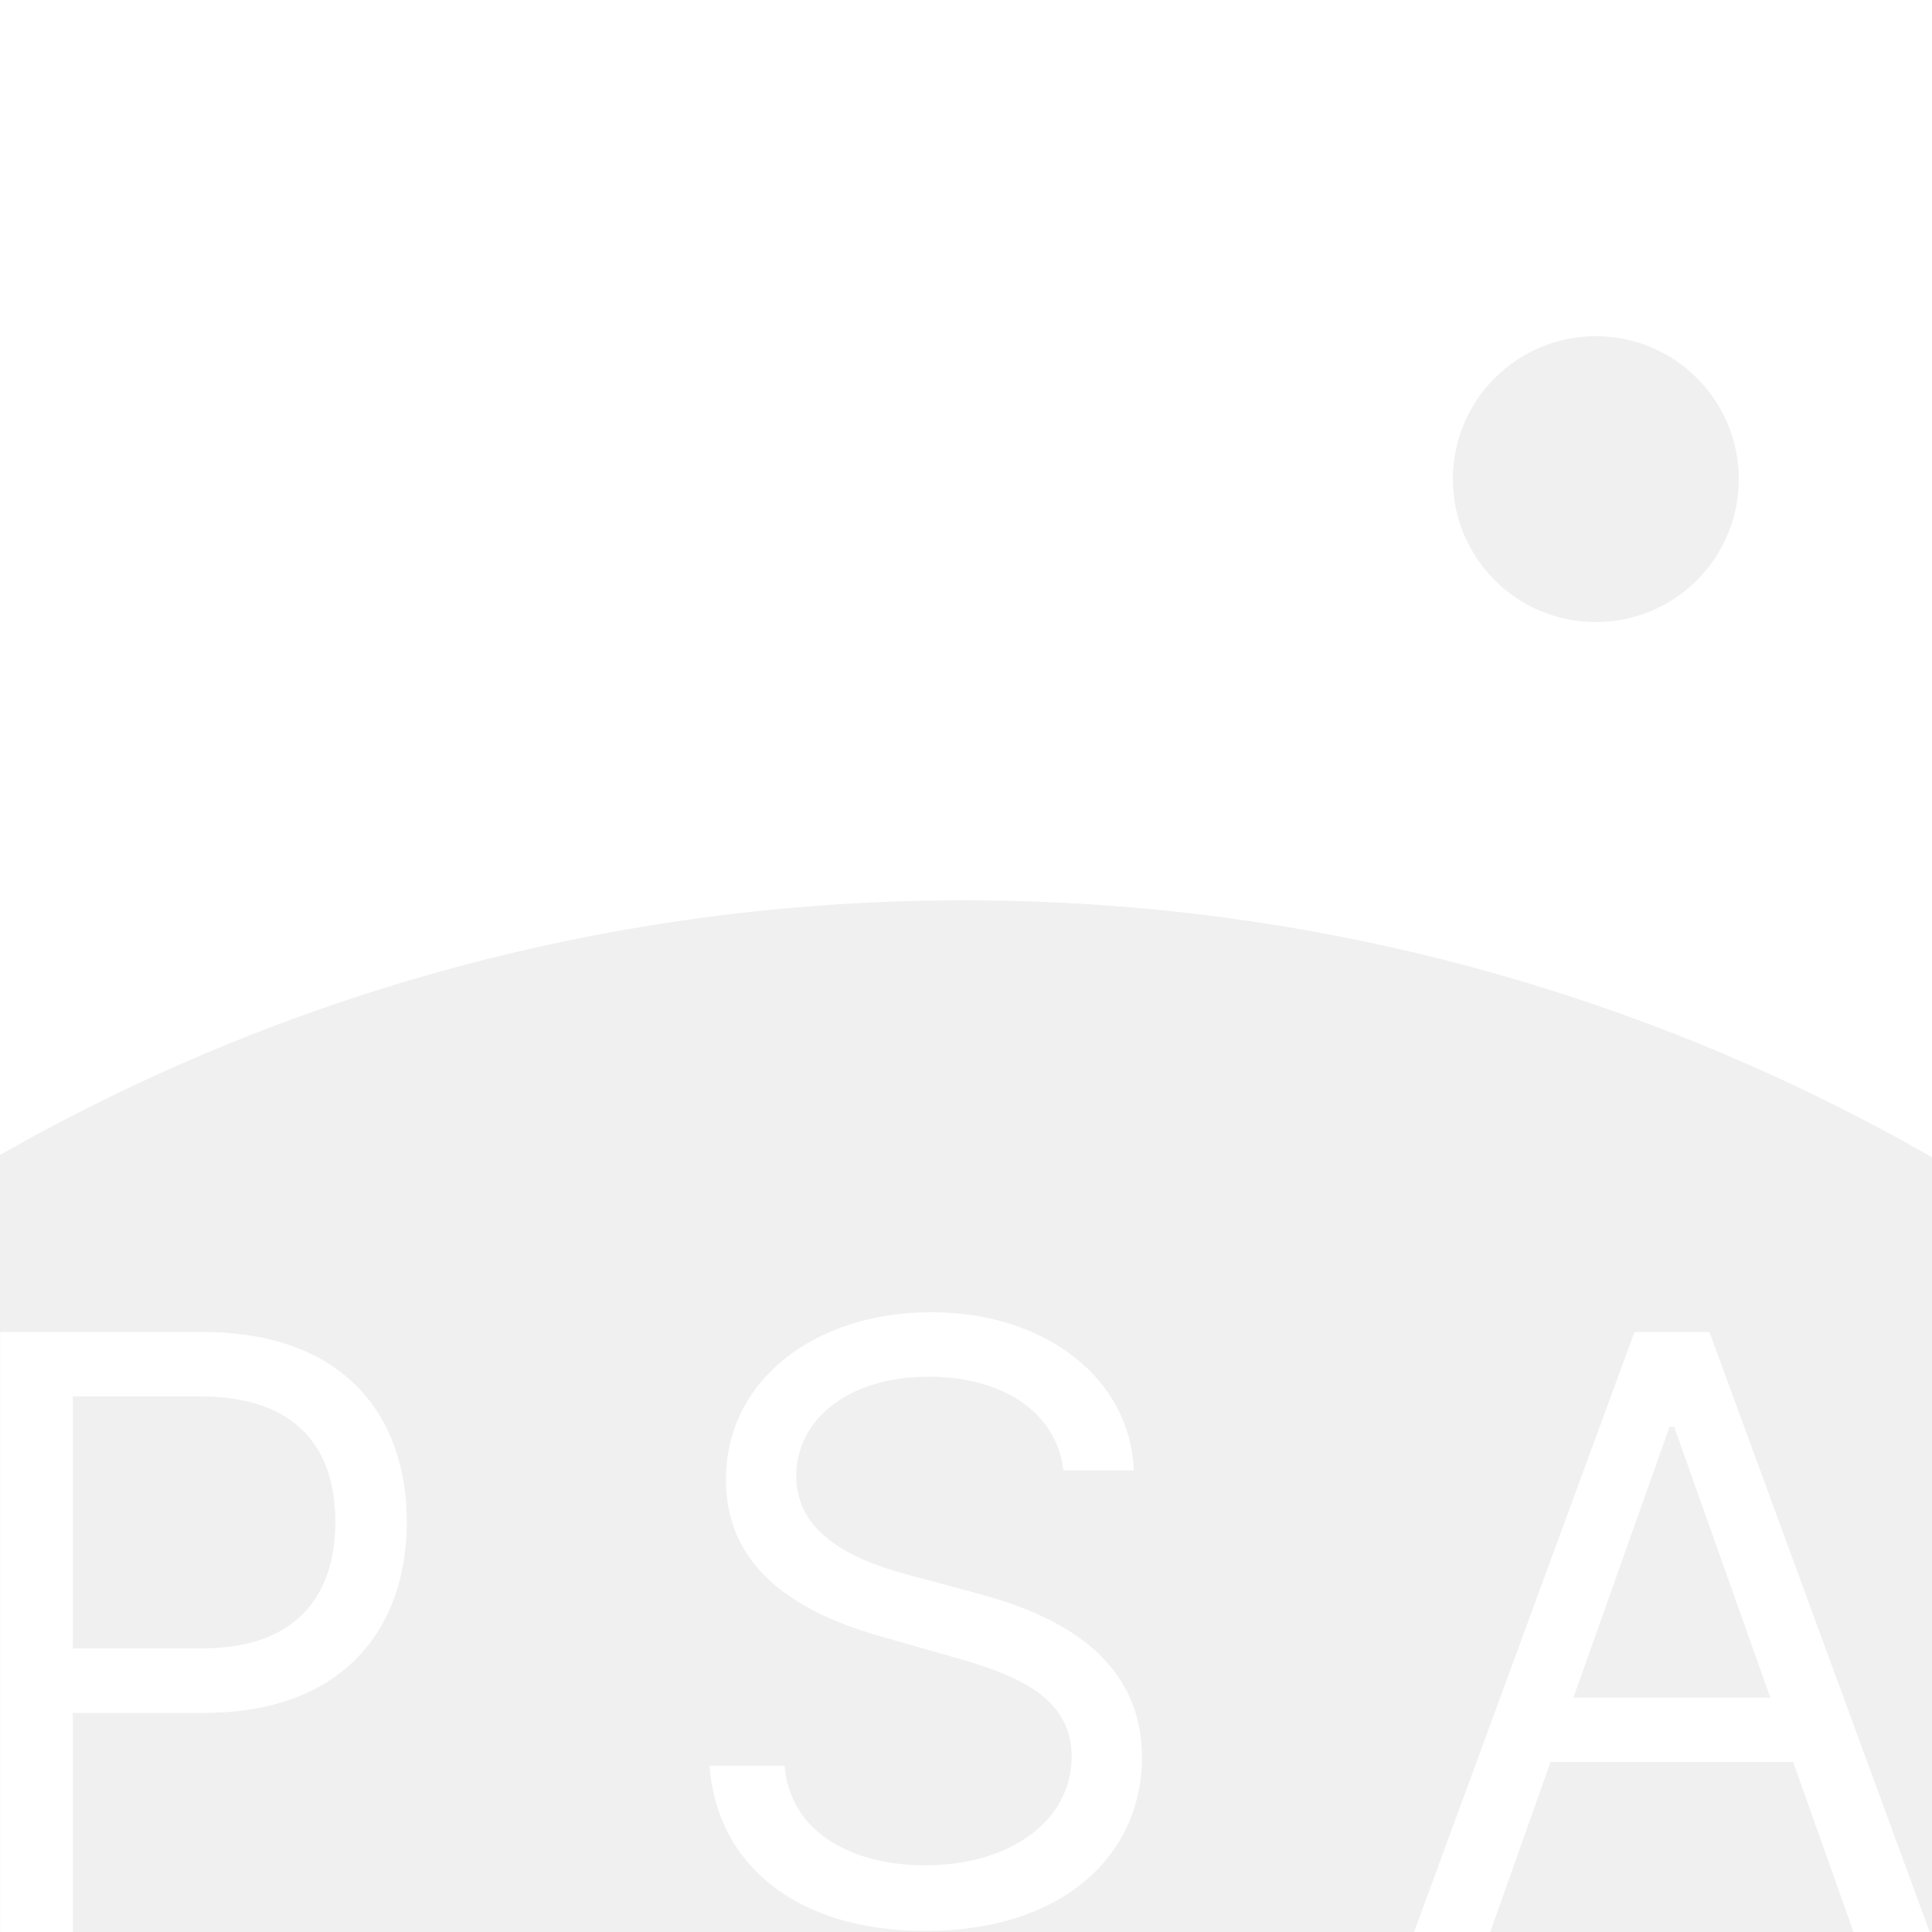
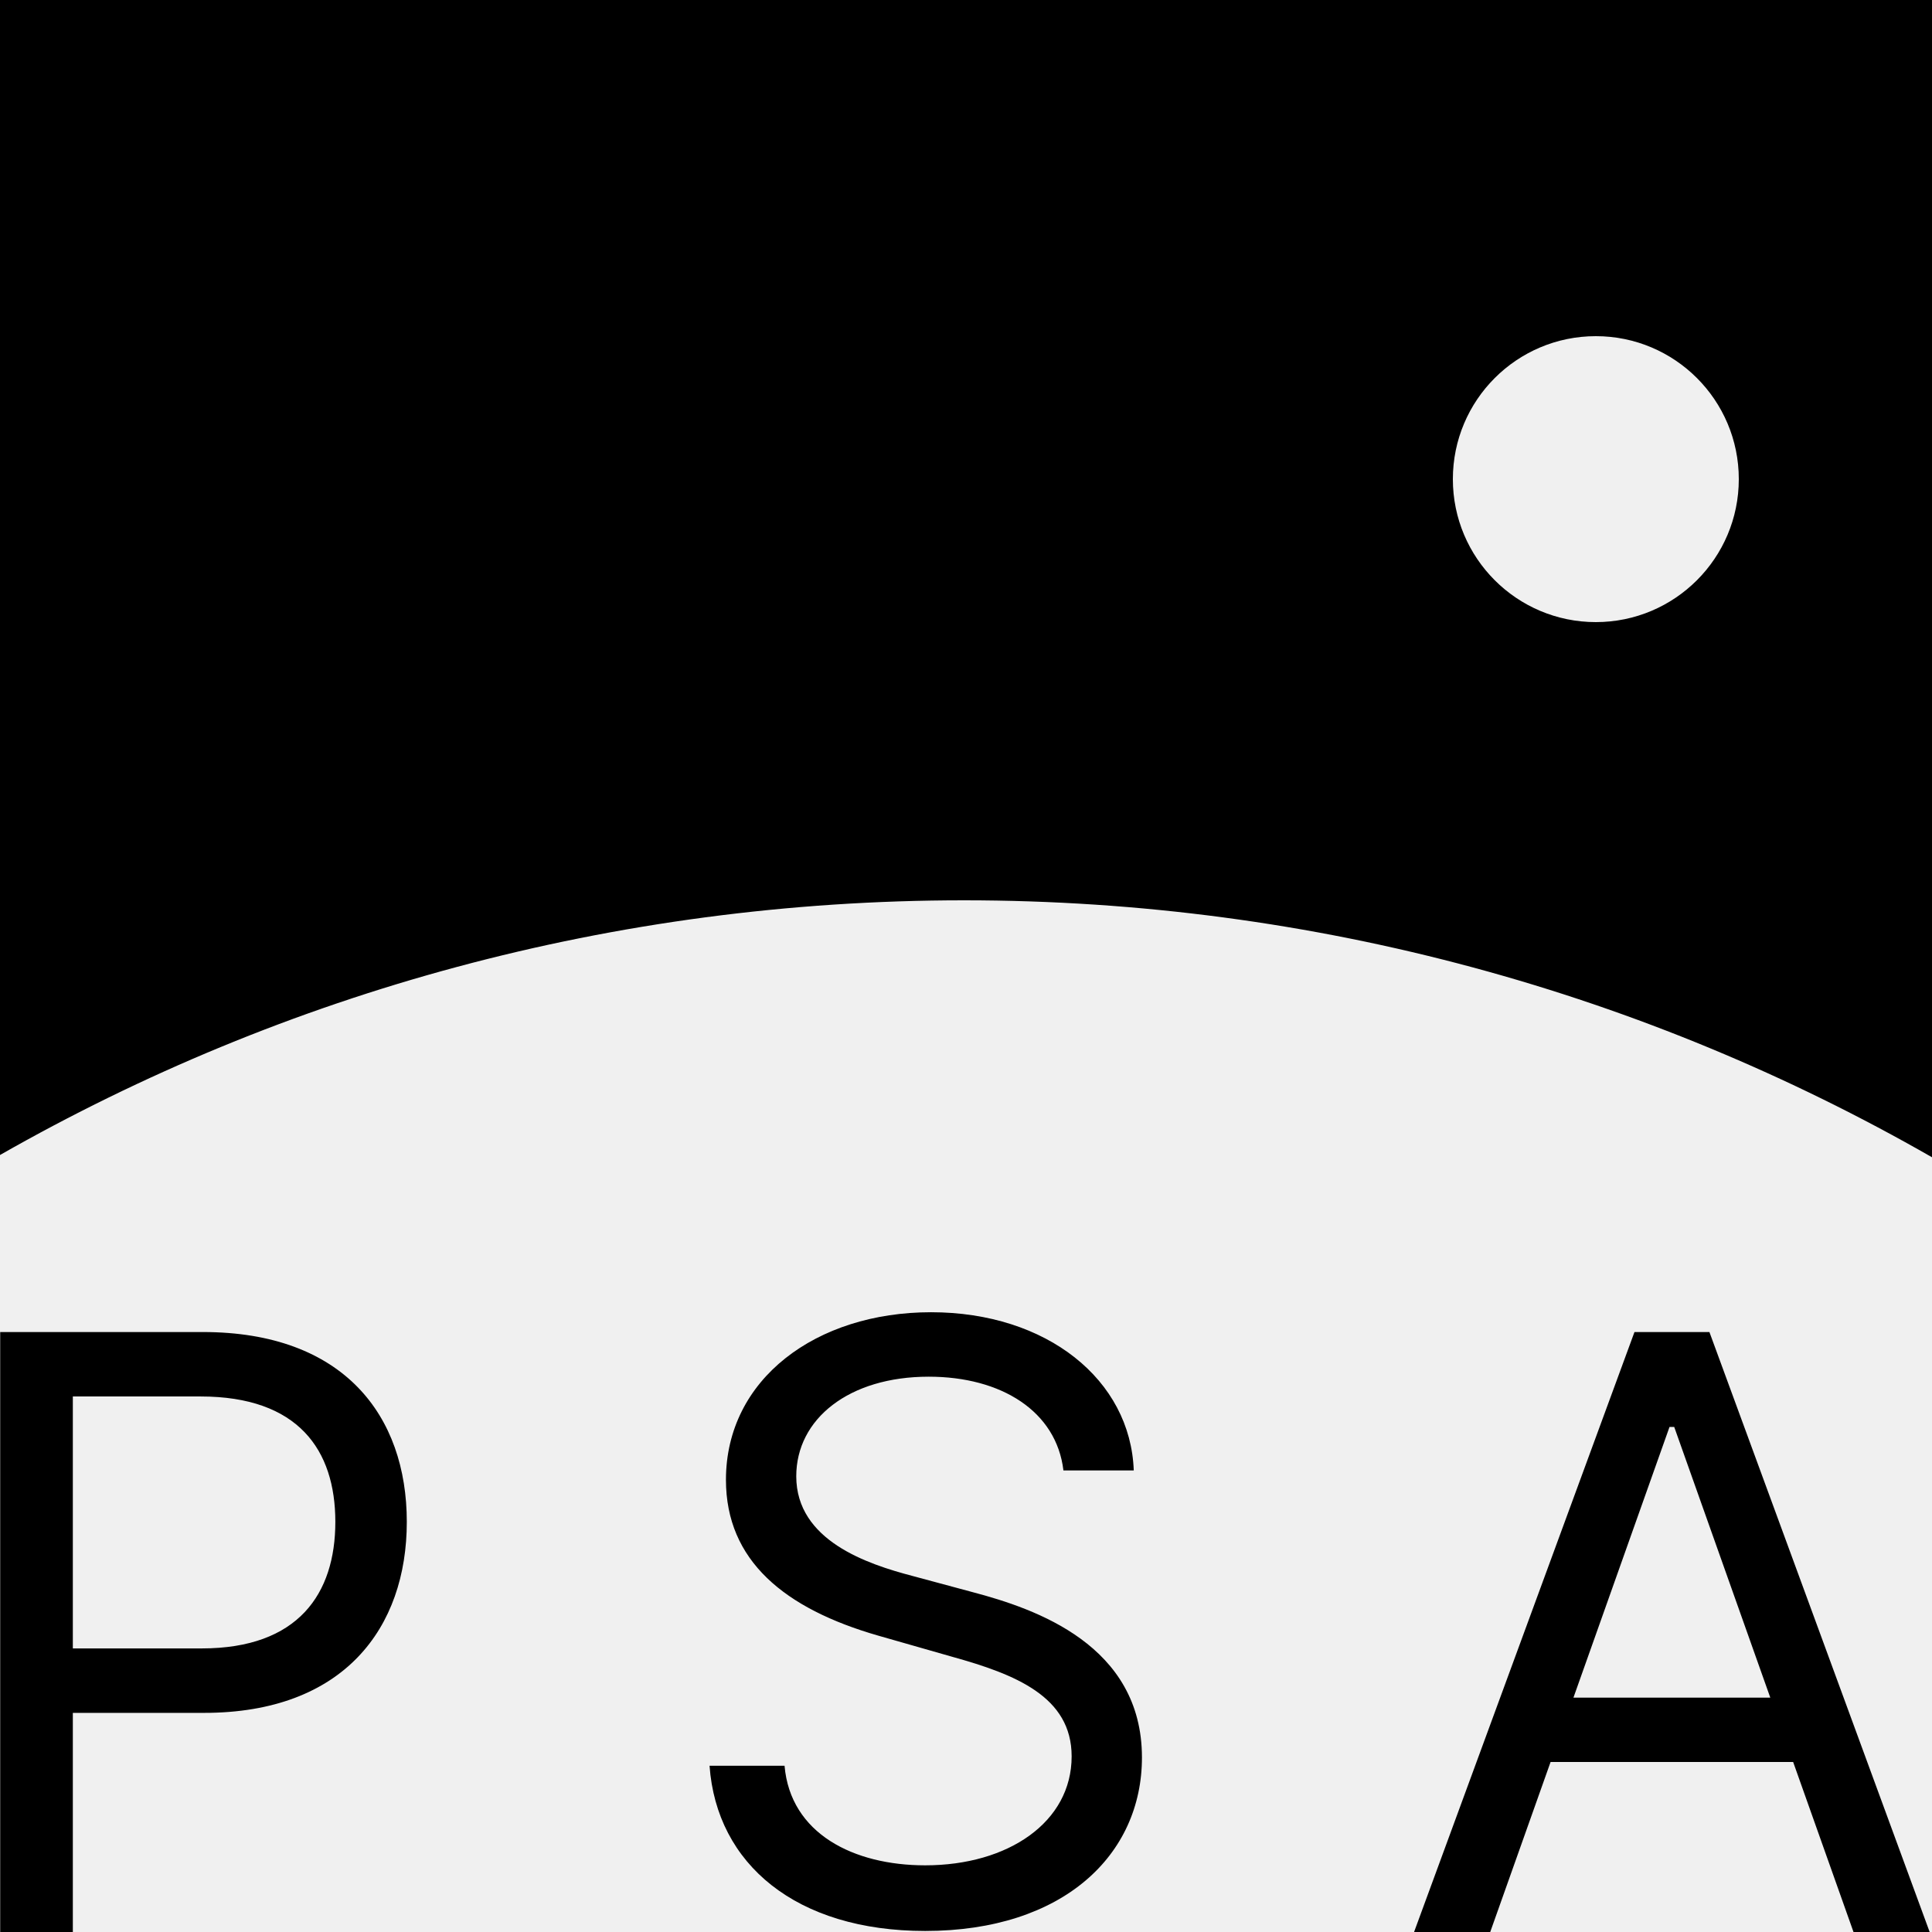
<svg xmlns="http://www.w3.org/2000/svg" id="Layer_1" data-name="Layer 1" viewBox="0 0 1000 1000">
  <defs>
-     <style>.cls-1{fill:#fff}</style>
+     <style>
+             .the-psa-logo{fill:#000}
+             @media (prefers-color-scheme: dark) {
+                 .the-psa-logo{fill:#fff}
+             }
+         </style>
  </defs>
-   <path class="cls-1" d="M.1 1000h37.6V886.58h67.93c72.33 0 104.93-44 104.93-98.87S178 689.46 105 689.46H.1zm37.6-146.78V722.81h66.11c50.5 0 69.76 27.6 69.76 64.9s-19.26 65.51-69.15 65.51zM550.43 761.09h36.4c-1.67-46.85-44.89-81.88-104.93-81.88-59.44 0-106.15 34.57-106.15 86.73 0 41.85 30.33 66.72 78.85 80.67l38.21 10.92c32.76 9.1 61.87 20.62 61.87 51.56 0 34-32.75 56.4-75.82 56.4-37 0-69.75-16.37-72.78-51.55h-38.82c3.64 50.95 44.88 85.52 111.6 85.52 71.57 0 112.21-39.43 112.21-89.77 0-58.23-55.19-77-87.34-85.52l-31.54-8.49c-23.05-6.07-60.05-18.2-60.05-51.56 0-29.72 27.3-51.55 68.54-51.55 37.61 0 66.11 17.89 69.75 48.52zM771.34 1000l31.24-88h125.55l31.24 88h39.42l-114-310.54H846L731.92 1000zm43.07-121.31l49.73-140.11h2.43l49.73 140.11z" />
-   <path d="M0 0h1000v599c-147.62-84.6-318.66-133-501-133-181.52 0-351.84 47.93-499 131.83zm900 248a74 74 0 11-74-74 74 74 0 0174 74z" fill-rule="evenodd" fill="#fff" />
+   <path class="the-psa-logo" d="M.1 1000h37.6V886.58h67.93c72.33 0 104.93-44 104.93-98.87S178 689.46 105 689.46H.1zm37.6-146.78V722.81h66.11c50.5 0 69.76 27.6 69.76 64.9s-19.26 65.51-69.15 65.51zM550.43 761.09h36.4c-1.67-46.85-44.89-81.88-104.93-81.88-59.44 0-106.15 34.57-106.15 86.73 0 41.85 30.33 66.72 78.85 80.67l38.21 10.92c32.76 9.1 61.87 20.62 61.87 51.56 0 34-32.75 56.4-75.82 56.4-37 0-69.75-16.37-72.78-51.55h-38.82c3.64 50.95 44.88 85.52 111.6 85.52 71.57 0 112.21-39.43 112.21-89.77 0-58.23-55.19-77-87.34-85.52l-31.54-8.49c-23.05-6.07-60.05-18.2-60.05-51.56 0-29.72 27.3-51.55 68.54-51.55 37.61 0 66.11 17.89 69.75 48.52zM771.34 1000l31.24-88h125.55l31.24 88h39.42l-114-310.54H846L731.92 1000zm43.07-121.31l49.73-140.11h2.43l49.73 140.11z" />
+   <path class="the-psa-logo" d="M0 0h1000v599c-147.62-84.6-318.66-133-501-133-181.52 0-351.84 47.93-499 131.83zm900 248a74 74 0 11-74-74 74 74 0 0174 74z" fill-rule="evenodd" fill="#fff" />
</svg>
